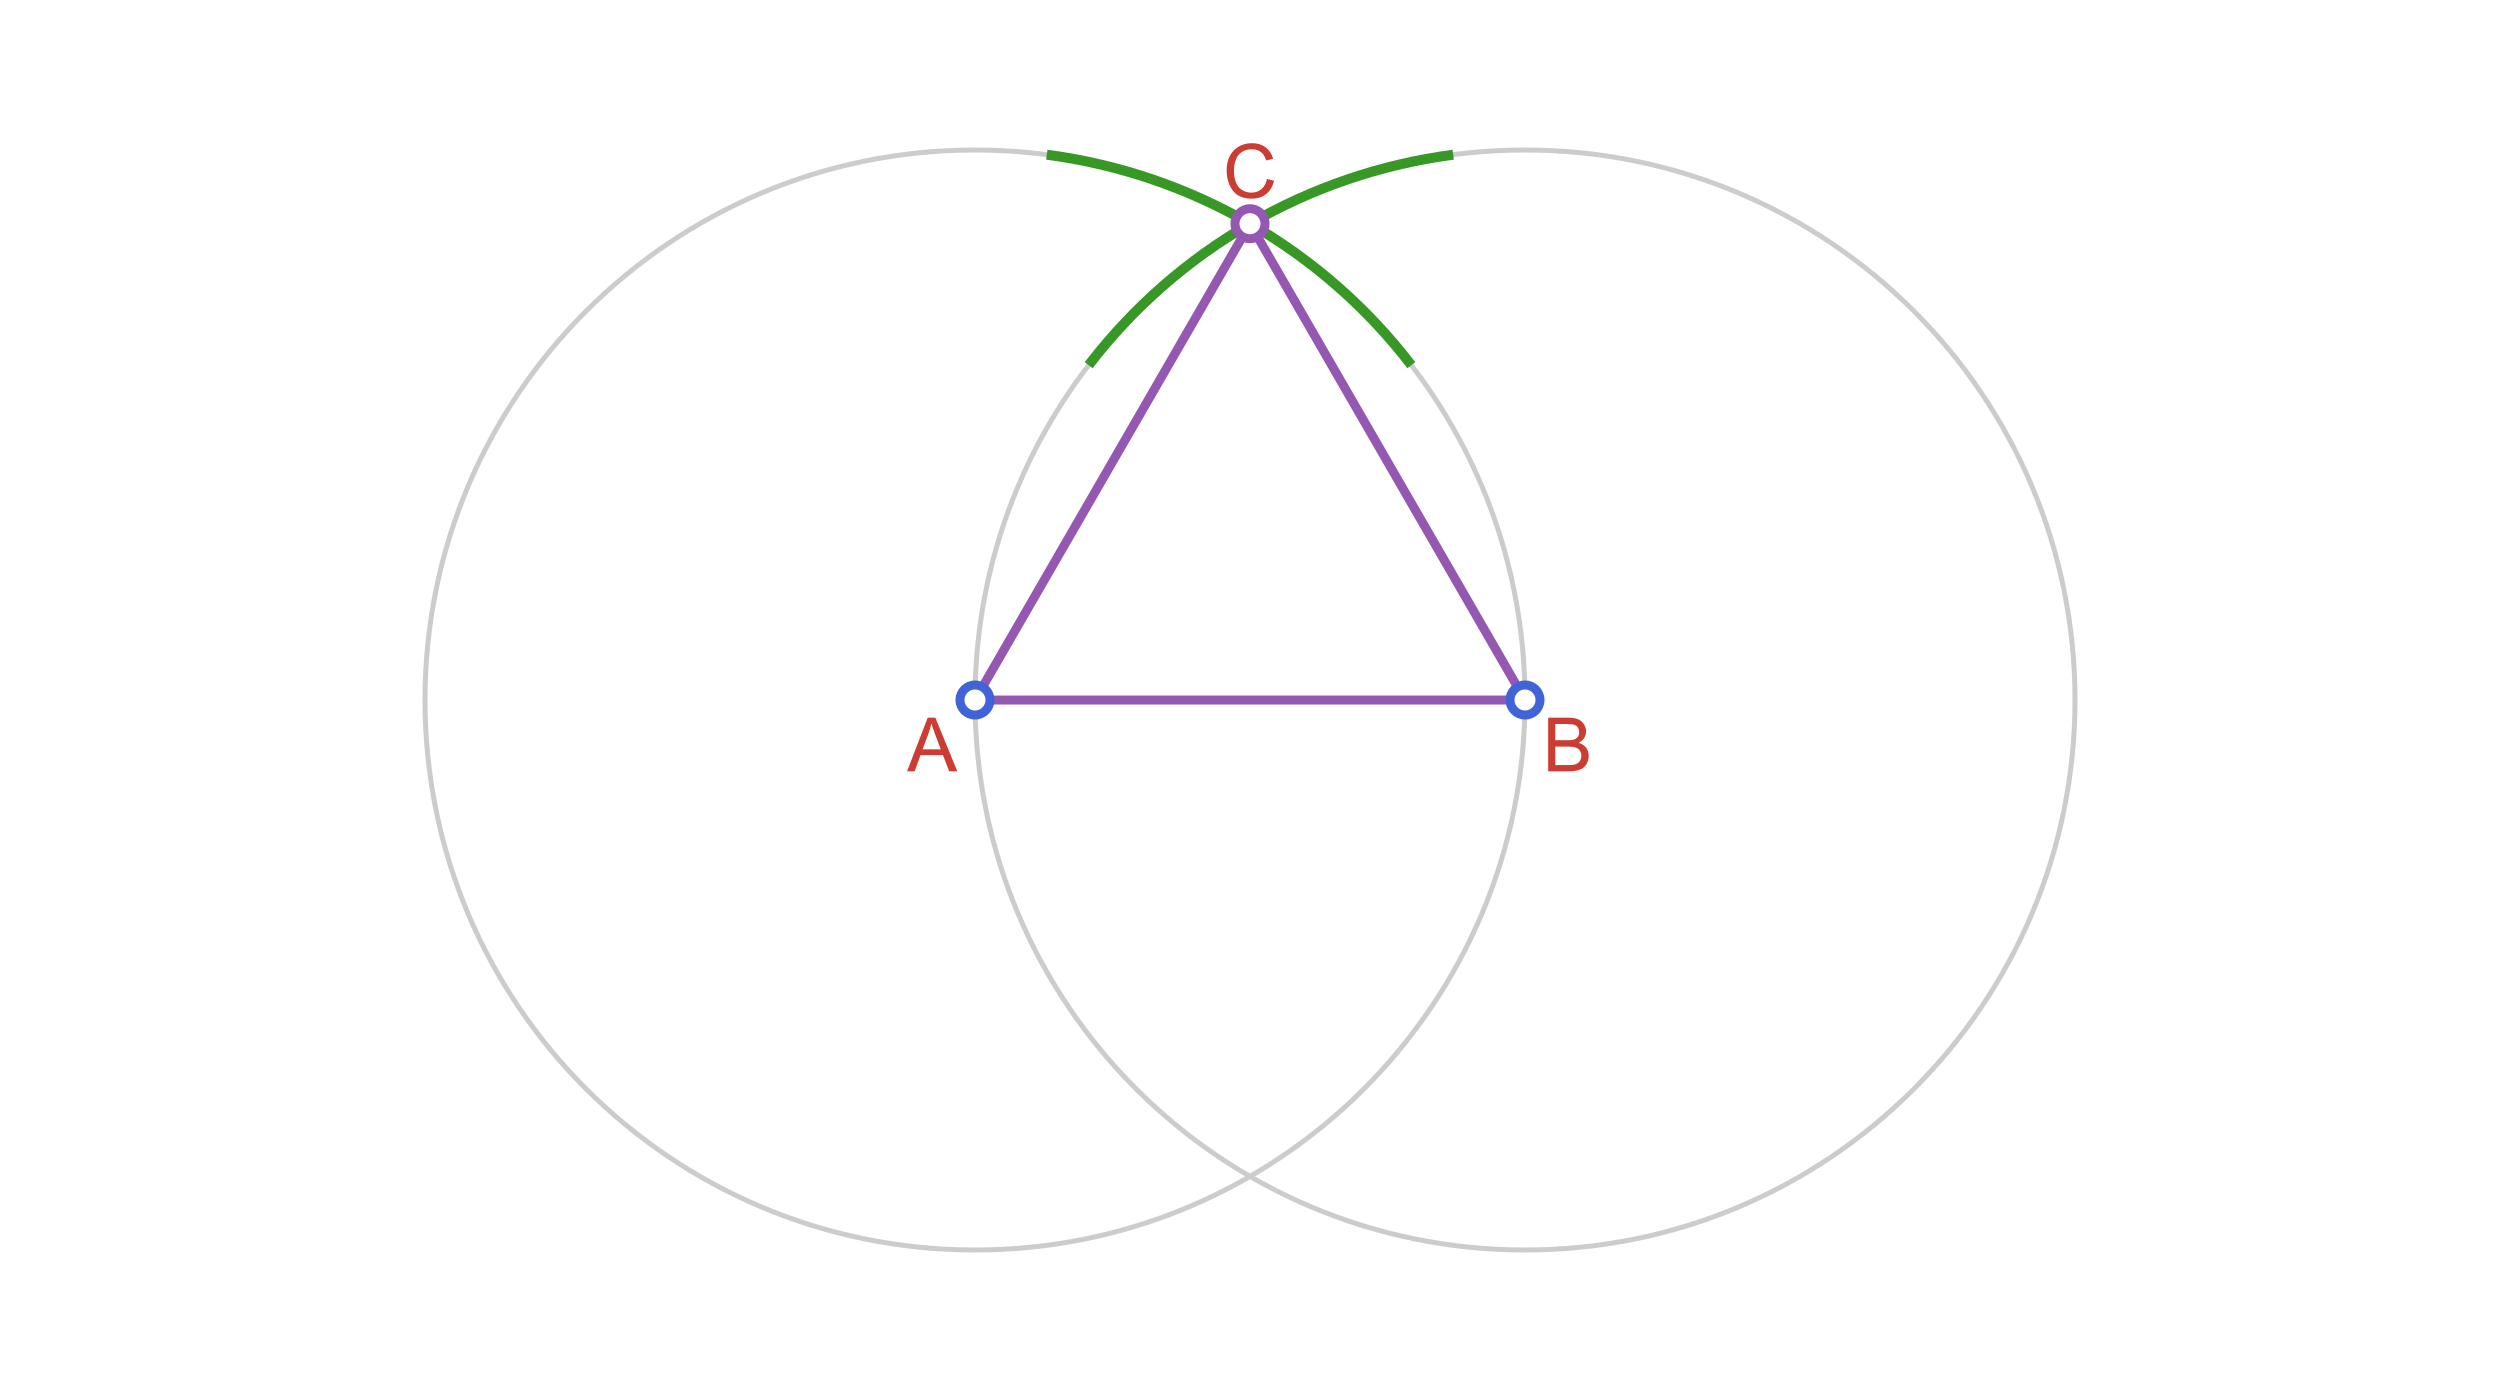
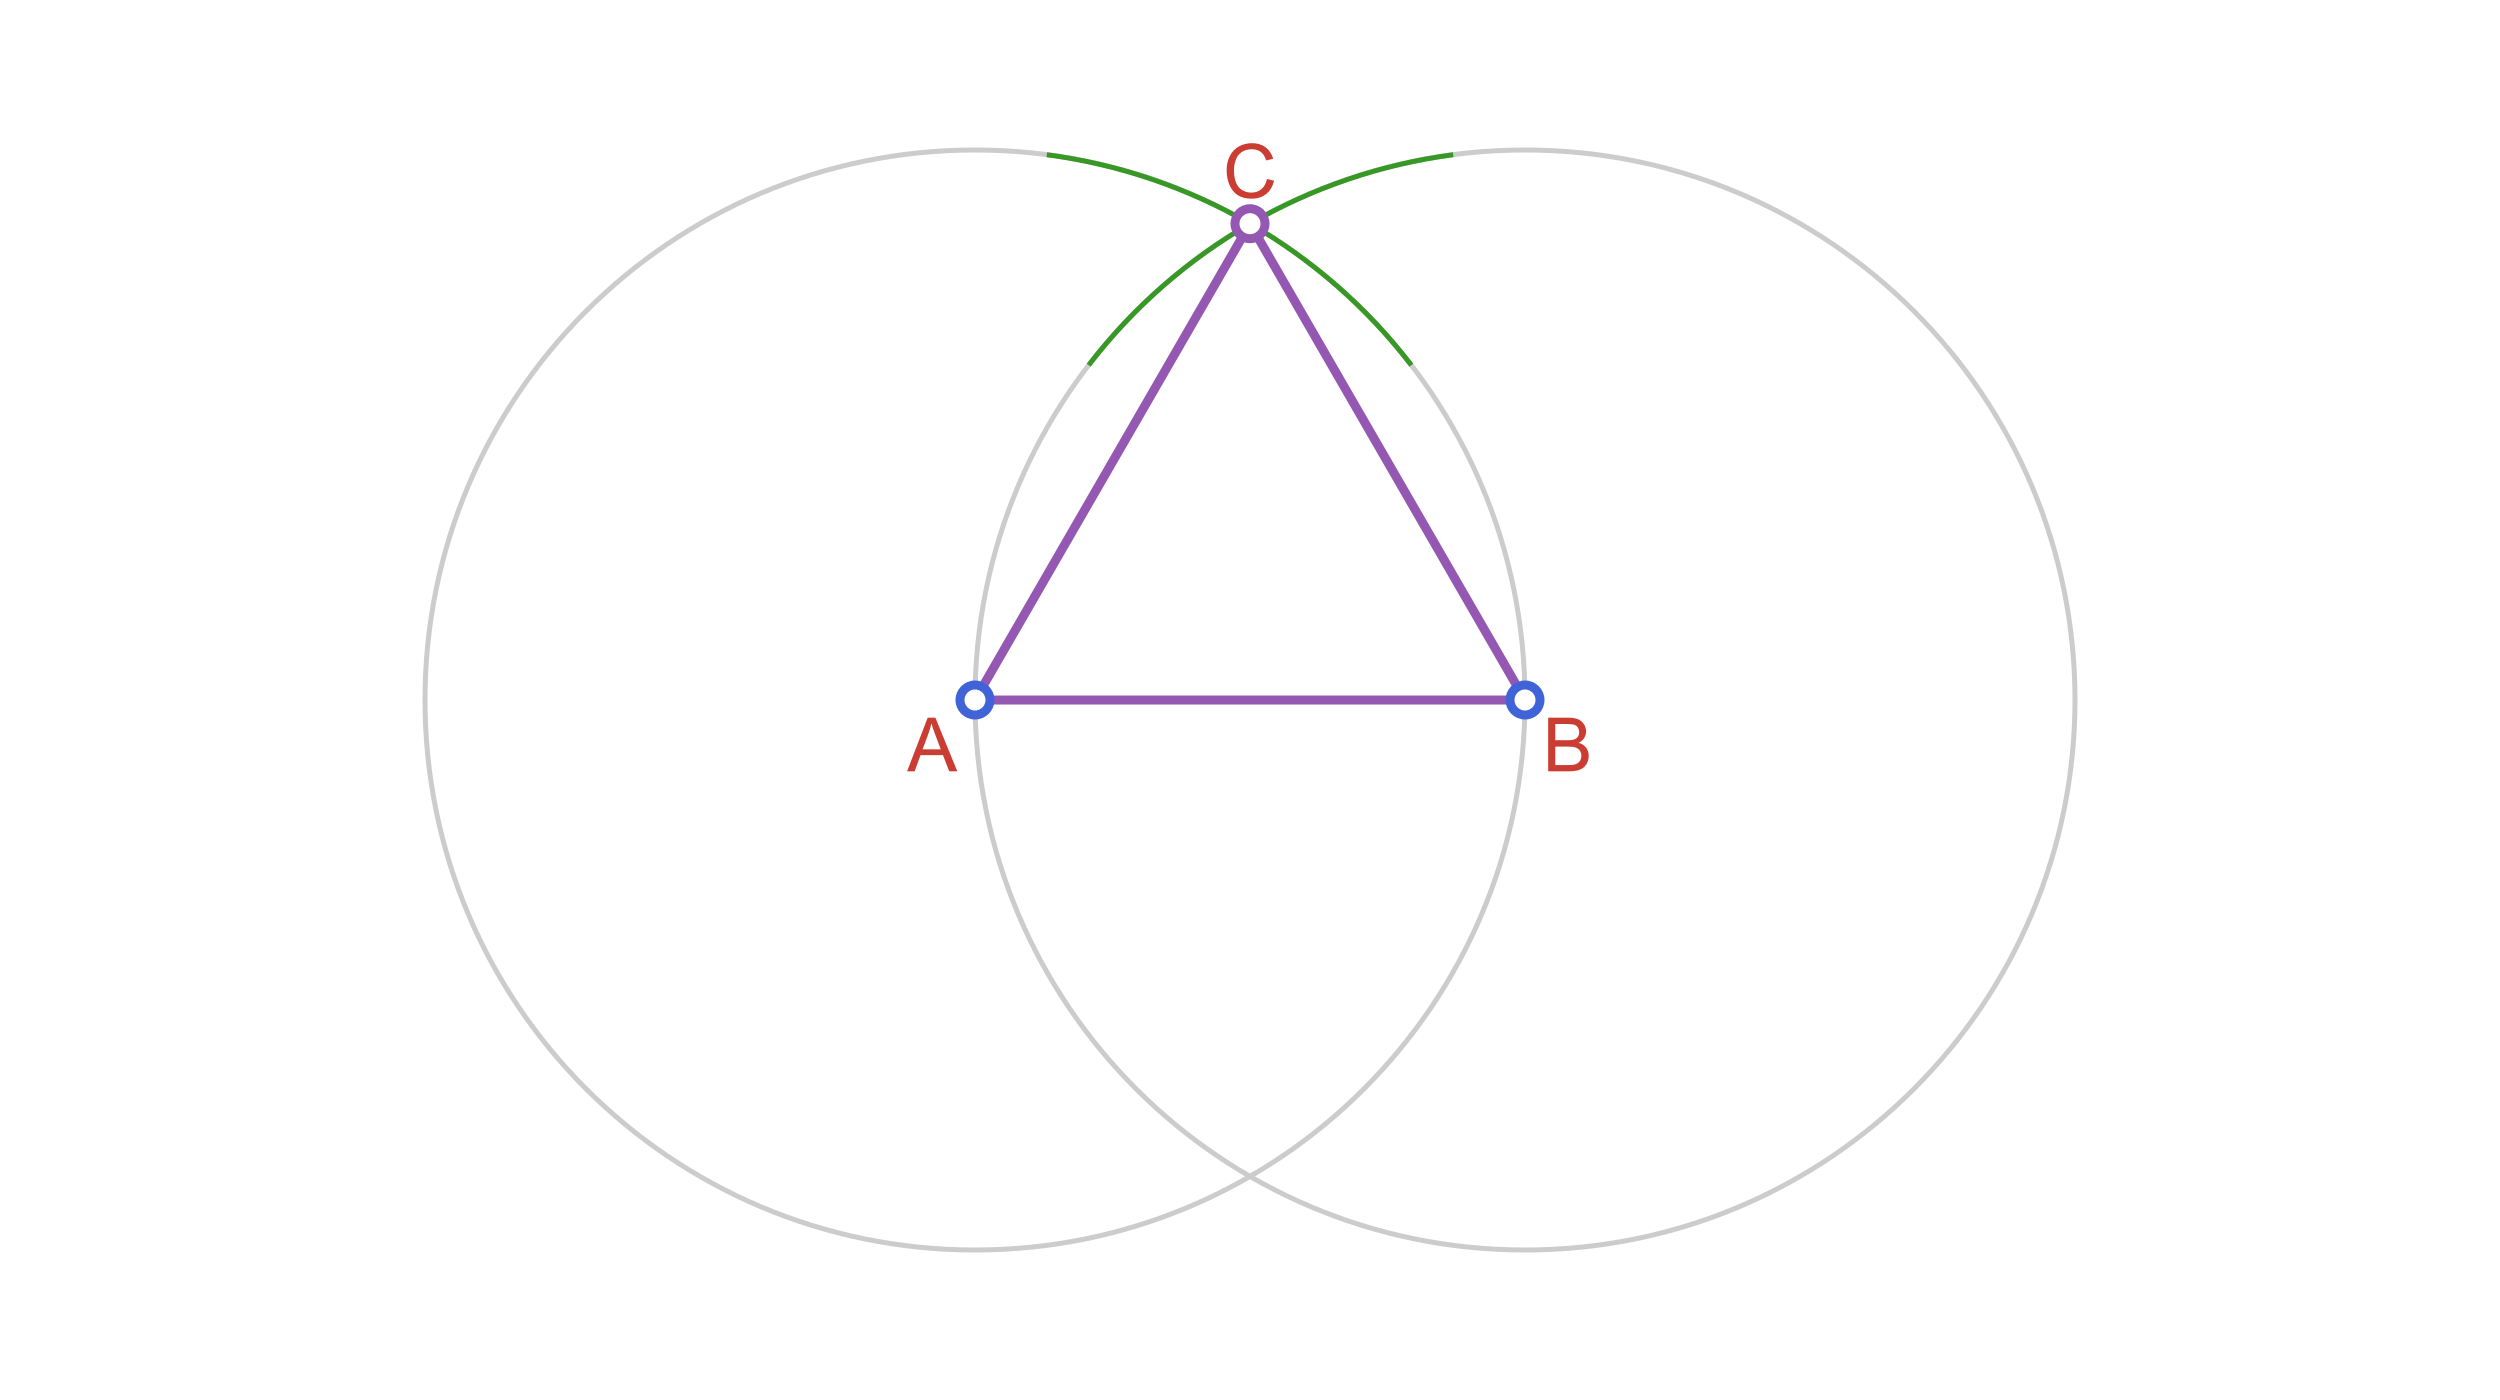
<svg xmlns="http://www.w3.org/2000/svg" xmlns:xlink="http://www.w3.org/1999/xlink" width="500" height="280" viewBox="0 0 500 280">
  <defs>
    <g>
      <g id="glyph-0-0">
        <path d="M -0.023 0 L 4.102 -10.738 L 5.633 -10.738 L 10.027 0 L 8.406 0 L 7.156 -3.25 L 2.664 -3.25 L 1.488 0 Z M 3.078 -4.41 L 6.715 -4.41 L 5.594 -7.383 C 5.25 -8.285 4.996 -9.027 4.836 -9.609 C 4.695 -8.922 4.504 -8.238 4.254 -7.559 Z M 3.078 -4.41 " />
      </g>
      <g id="glyph-0-1">
        <path d="M 1.098 0 L 1.098 -10.738 L 5.125 -10.738 C 5.945 -10.734 6.605 -10.625 7.102 -10.41 C 7.594 -10.191 7.98 -9.855 8.266 -9.406 C 8.543 -8.953 8.684 -8.484 8.688 -7.992 C 8.684 -7.531 8.559 -7.098 8.312 -6.691 C 8.059 -6.285 7.684 -5.957 7.184 -5.711 C 7.832 -5.52 8.332 -5.195 8.684 -4.738 C 9.031 -4.277 9.203 -3.734 9.207 -3.113 C 9.203 -2.605 9.098 -2.141 8.887 -1.711 C 8.672 -1.277 8.41 -0.941 8.102 -0.711 C 7.785 -0.473 7.395 -0.297 6.926 -0.18 C 6.453 -0.059 5.875 0 5.191 0 Z M 2.52 -6.227 L 4.84 -6.227 C 5.469 -6.223 5.918 -6.266 6.195 -6.352 C 6.555 -6.457 6.828 -6.633 7.012 -6.883 C 7.195 -7.129 7.289 -7.441 7.289 -7.82 C 7.289 -8.176 7.203 -8.488 7.031 -8.762 C 6.859 -9.031 6.613 -9.219 6.297 -9.32 C 5.98 -9.418 5.438 -9.469 4.664 -9.469 L 2.52 -9.469 Z M 2.52 -1.266 L 5.191 -1.266 C 5.652 -1.266 5.973 -1.281 6.16 -1.32 C 6.48 -1.375 6.754 -1.473 6.977 -1.609 C 7.195 -1.746 7.375 -1.945 7.52 -2.207 C 7.66 -2.469 7.734 -2.77 7.734 -3.113 C 7.734 -3.512 7.629 -3.859 7.426 -4.156 C 7.215 -4.449 6.93 -4.656 6.57 -4.777 C 6.203 -4.895 5.684 -4.957 5.004 -4.957 L 2.52 -4.957 Z M 2.52 -1.266 " />
      </g>
      <g id="glyph-0-2">
        <path d="M 8.82 -3.766 L 10.238 -3.406 C 9.938 -2.234 9.402 -1.344 8.629 -0.734 C 7.852 -0.121 6.906 0.18 5.793 0.184 C 4.633 0.18 3.691 -0.051 2.969 -0.523 C 2.242 -0.992 1.691 -1.676 1.312 -2.57 C 0.934 -3.461 0.742 -4.422 0.746 -5.449 C 0.742 -6.566 0.957 -7.539 1.387 -8.375 C 1.812 -9.203 2.422 -9.836 3.211 -10.273 C 4 -10.703 4.867 -10.922 5.816 -10.922 C 6.887 -10.922 7.789 -10.648 8.523 -10.102 C 9.254 -9.555 9.766 -8.785 10.055 -7.793 L 8.656 -7.465 C 8.406 -8.246 8.047 -8.812 7.574 -9.168 C 7.098 -9.523 6.5 -9.703 5.785 -9.703 C 4.957 -9.703 4.27 -9.504 3.715 -9.109 C 3.16 -8.715 2.77 -8.184 2.547 -7.52 C 2.32 -6.848 2.207 -6.16 2.211 -5.457 C 2.207 -4.539 2.34 -3.742 2.609 -3.062 C 2.875 -2.379 3.289 -1.871 3.852 -1.535 C 4.41 -1.199 5.02 -1.031 5.676 -1.031 C 6.469 -1.031 7.141 -1.258 7.695 -1.719 C 8.242 -2.176 8.617 -2.859 8.82 -3.766 Z M 8.82 -3.766 " />
      </g>
    </g>
  </defs>
  <path fill="none" stroke-width="1" stroke-linecap="butt" stroke-linejoin="miter" stroke="rgb(80%, 80%, 80%)" stroke-opacity="1" stroke-miterlimit="10" d="M 305 140 C 305 200.75 255.75 250 195 250 C 134.25 250 85 200.75 85 140 C 85 79.25 134.25 30 195 30 C 255.75 30 305 79.25 305 140 Z M 305 140 " />
  <path fill="none" stroke-width="1" stroke-linecap="butt" stroke-linejoin="miter" stroke="rgb(80%, 80%, 80%)" stroke-opacity="1" stroke-miterlimit="10" d="M 415 140 C 415 200.75 365.75 250 305 250 C 244.25 250 195 200.75 195 140 C 195 79.25 244.25 30 305 30 C 365.75 30 415 79.25 415 140 Z M 415 140 " />
-   <path fill="none" stroke-width="2" stroke-linecap="butt" stroke-linejoin="miter" stroke="rgb(22%, 59.6%, 14.9%)" stroke-opacity="1" stroke-miterlimit="10" d="M 209.359 30.941 C 238.281 34.75 264.508 49.891 282.27 73.035 " />
-   <path fill="none" stroke-width="2" stroke-linecap="butt" stroke-linejoin="miter" stroke="rgb(22%, 59.6%, 14.9%)" stroke-opacity="1" stroke-miterlimit="10" d="M 217.73 73.035 C 235.492 49.891 261.719 34.75 290.641 30.941 " />
+   <path fill="none" stroke-width="1" stroke-linecap="butt" stroke-linejoin="miter" stroke="rgb(22%, 59.6%, 14.9%)" stroke-opacity="1" stroke-miterlimit="10" d="M 209.359 30.941 C 238.281 34.75 264.508 49.891 282.27 73.035 " />
+   <path fill="none" stroke-width="1" stroke-linecap="butt" stroke-linejoin="miter" stroke="rgb(22%, 59.6%, 14.9%)" stroke-opacity="1" stroke-miterlimit="10" d="M 217.73 73.035 C 235.492 49.891 261.719 34.75 290.641 30.941 " />
  <path fill="none" stroke-width="1.8" stroke-linecap="butt" stroke-linejoin="miter" stroke="rgb(58.4%, 34.5%, 69.8%)" stroke-opacity="1" stroke-miterlimit="10" d="M 195 140 L 305 140 L 250 44.738 Z M 195 140 " />
  <path fill-rule="nonzero" fill="rgb(100%, 100%, 100%)" fill-opacity="1" stroke-width="1.8" stroke-linecap="butt" stroke-linejoin="miter" stroke="rgb(25.1%, 38.8%, 84.7%)" stroke-opacity="1" stroke-miterlimit="10" d="M 198 140 C 198 141.656 196.656 143 195 143 C 193.344 143 192 141.656 192 140 C 192 138.344 193.344 137 195 137 C 196.656 137 198 138.344 198 140 Z M 308 140 C 308 141.656 306.656 143 305 143 C 303.344 143 302 141.656 302 140 C 302 138.344 303.344 137 305 137 C 306.656 137 308 138.344 308 140 Z M 308 140 " />
  <path fill-rule="nonzero" fill="rgb(100%, 100%, 100%)" fill-opacity="1" stroke-width="1.8" stroke-linecap="butt" stroke-linejoin="miter" stroke="rgb(58.4%, 34.5%, 69.8%)" stroke-opacity="1" stroke-miterlimit="10" d="M 253 44.738 C 253 46.395 251.656 47.738 250 47.738 C 248.344 47.738 247 46.395 247 44.738 C 247 43.082 248.344 41.738 250 41.738 C 251.656 41.738 253 43.082 253 44.738 Z M 253 44.738 " />
  <g fill="rgb(79.6%, 23.5%, 20%)" fill-opacity="1">
    <use xlink:href="#glyph-0-0" x="181.438" y="154.273" />
  </g>
  <g fill="rgb(79.6%, 23.5%, 20%)" fill-opacity="1">
    <use xlink:href="#glyph-0-1" x="308.536" y="154.273" />
  </g>
  <g fill="rgb(79.6%, 23.5%, 20%)" fill-opacity="1">
    <use xlink:href="#glyph-0-2" x="244.584" y="39.554" />
  </g>
</svg>
